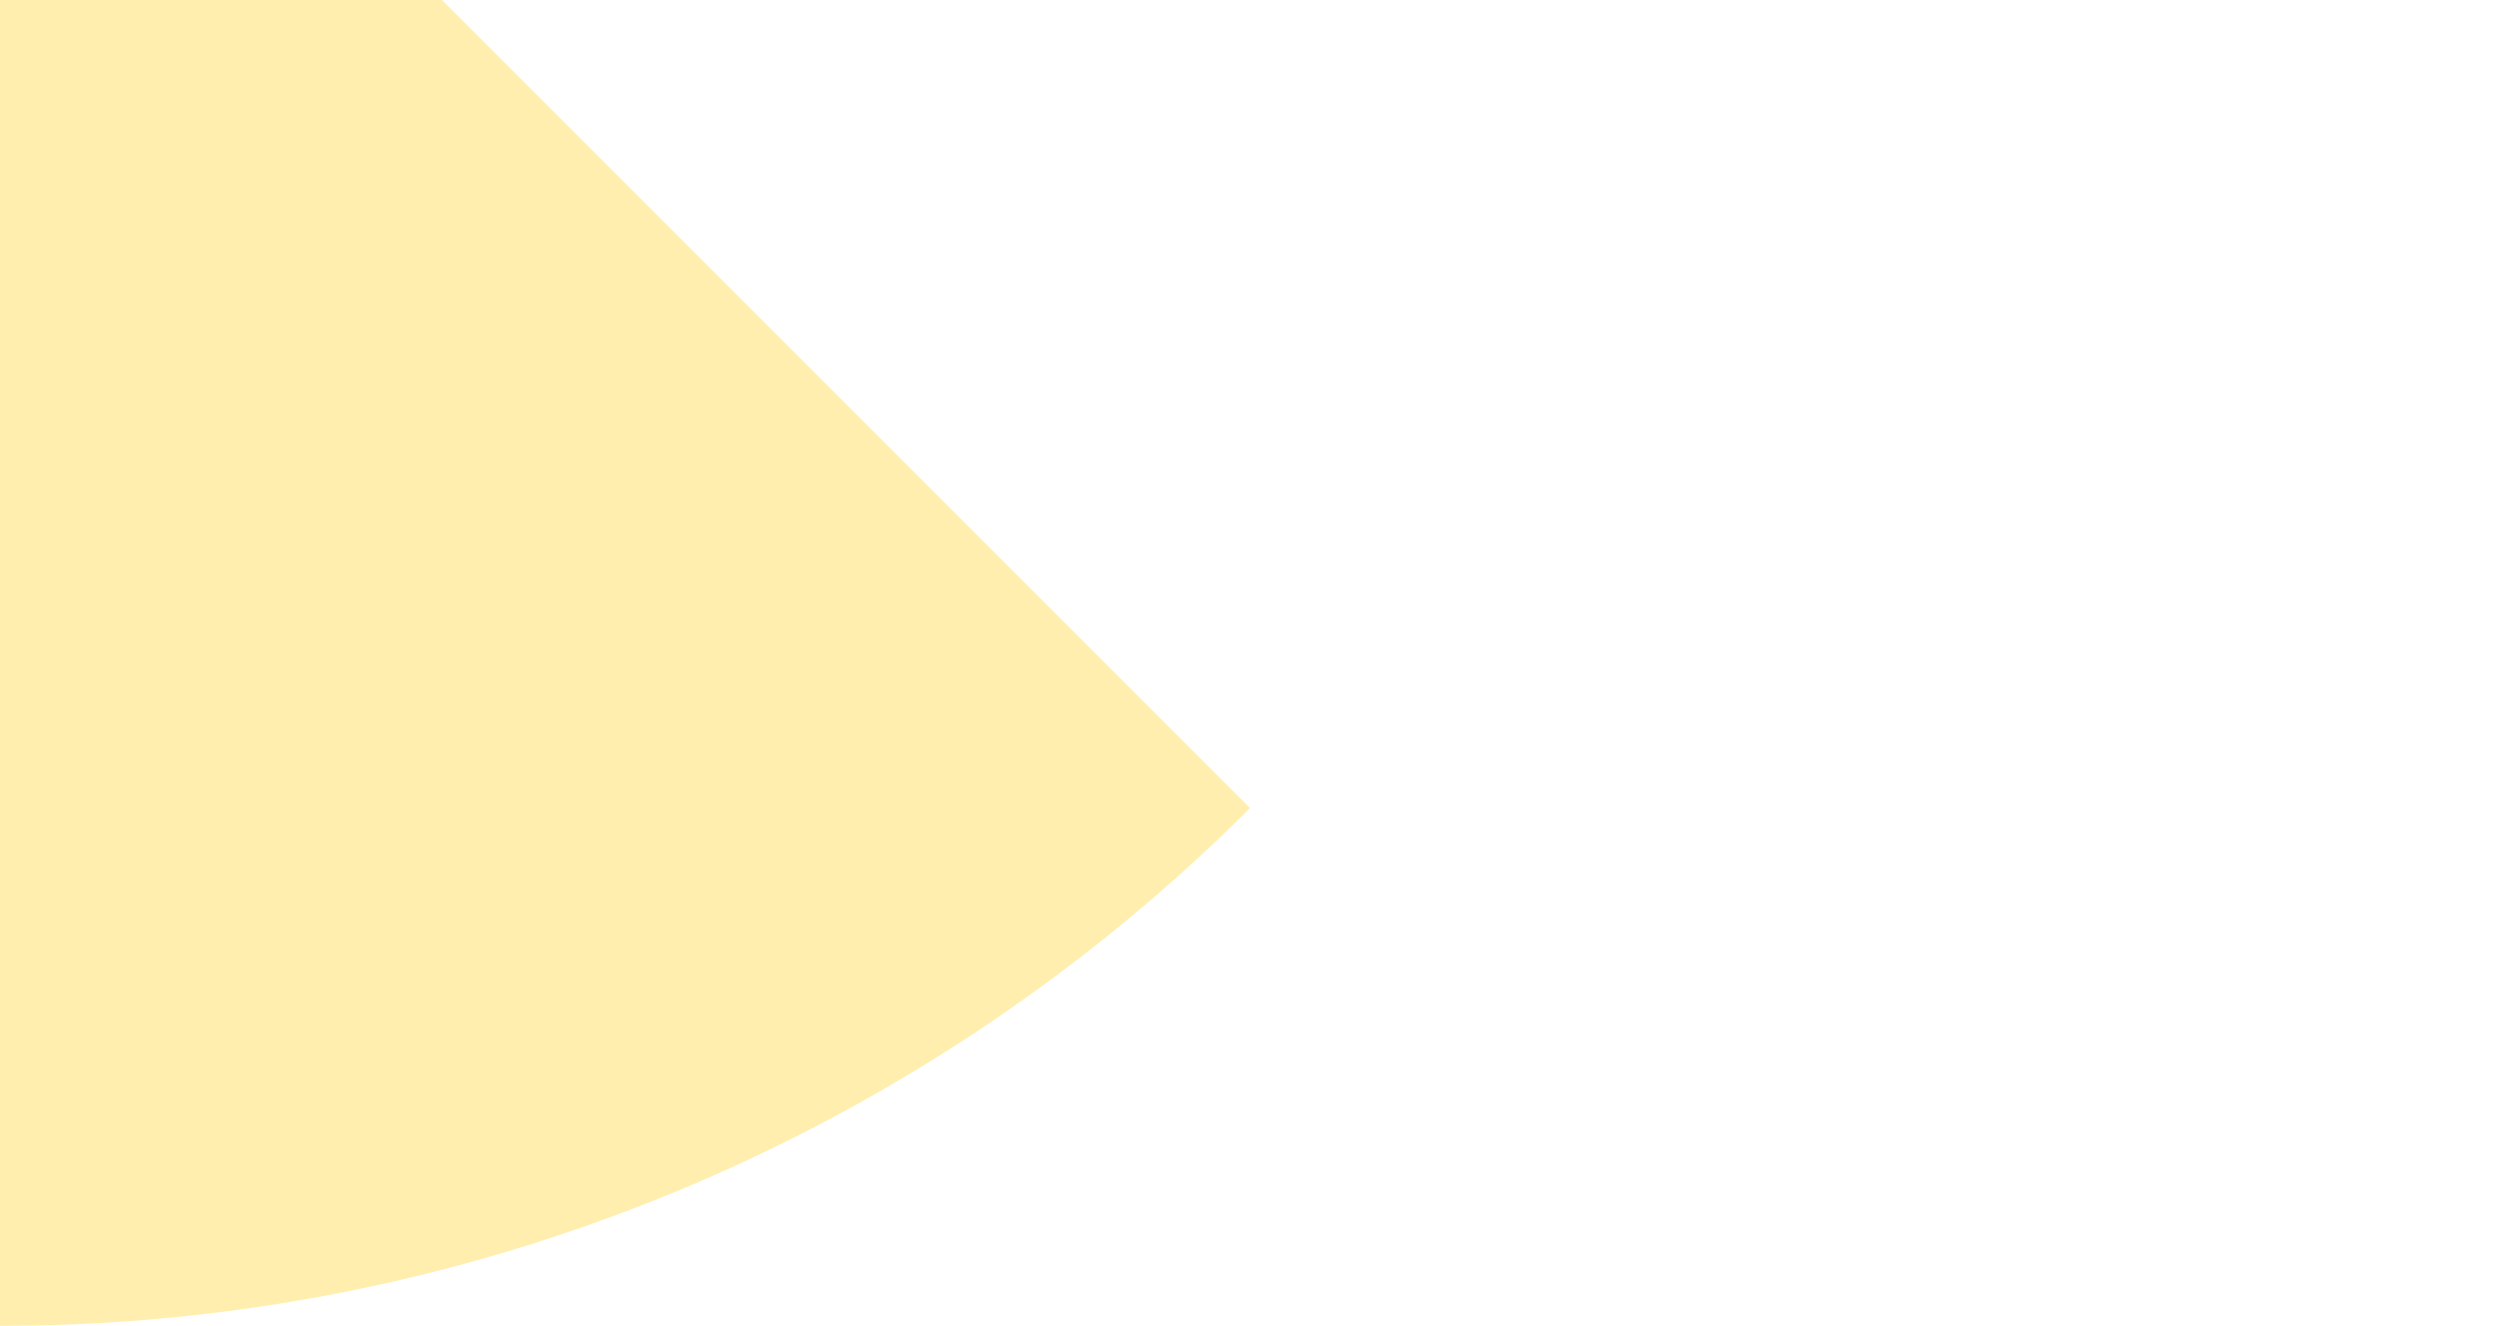
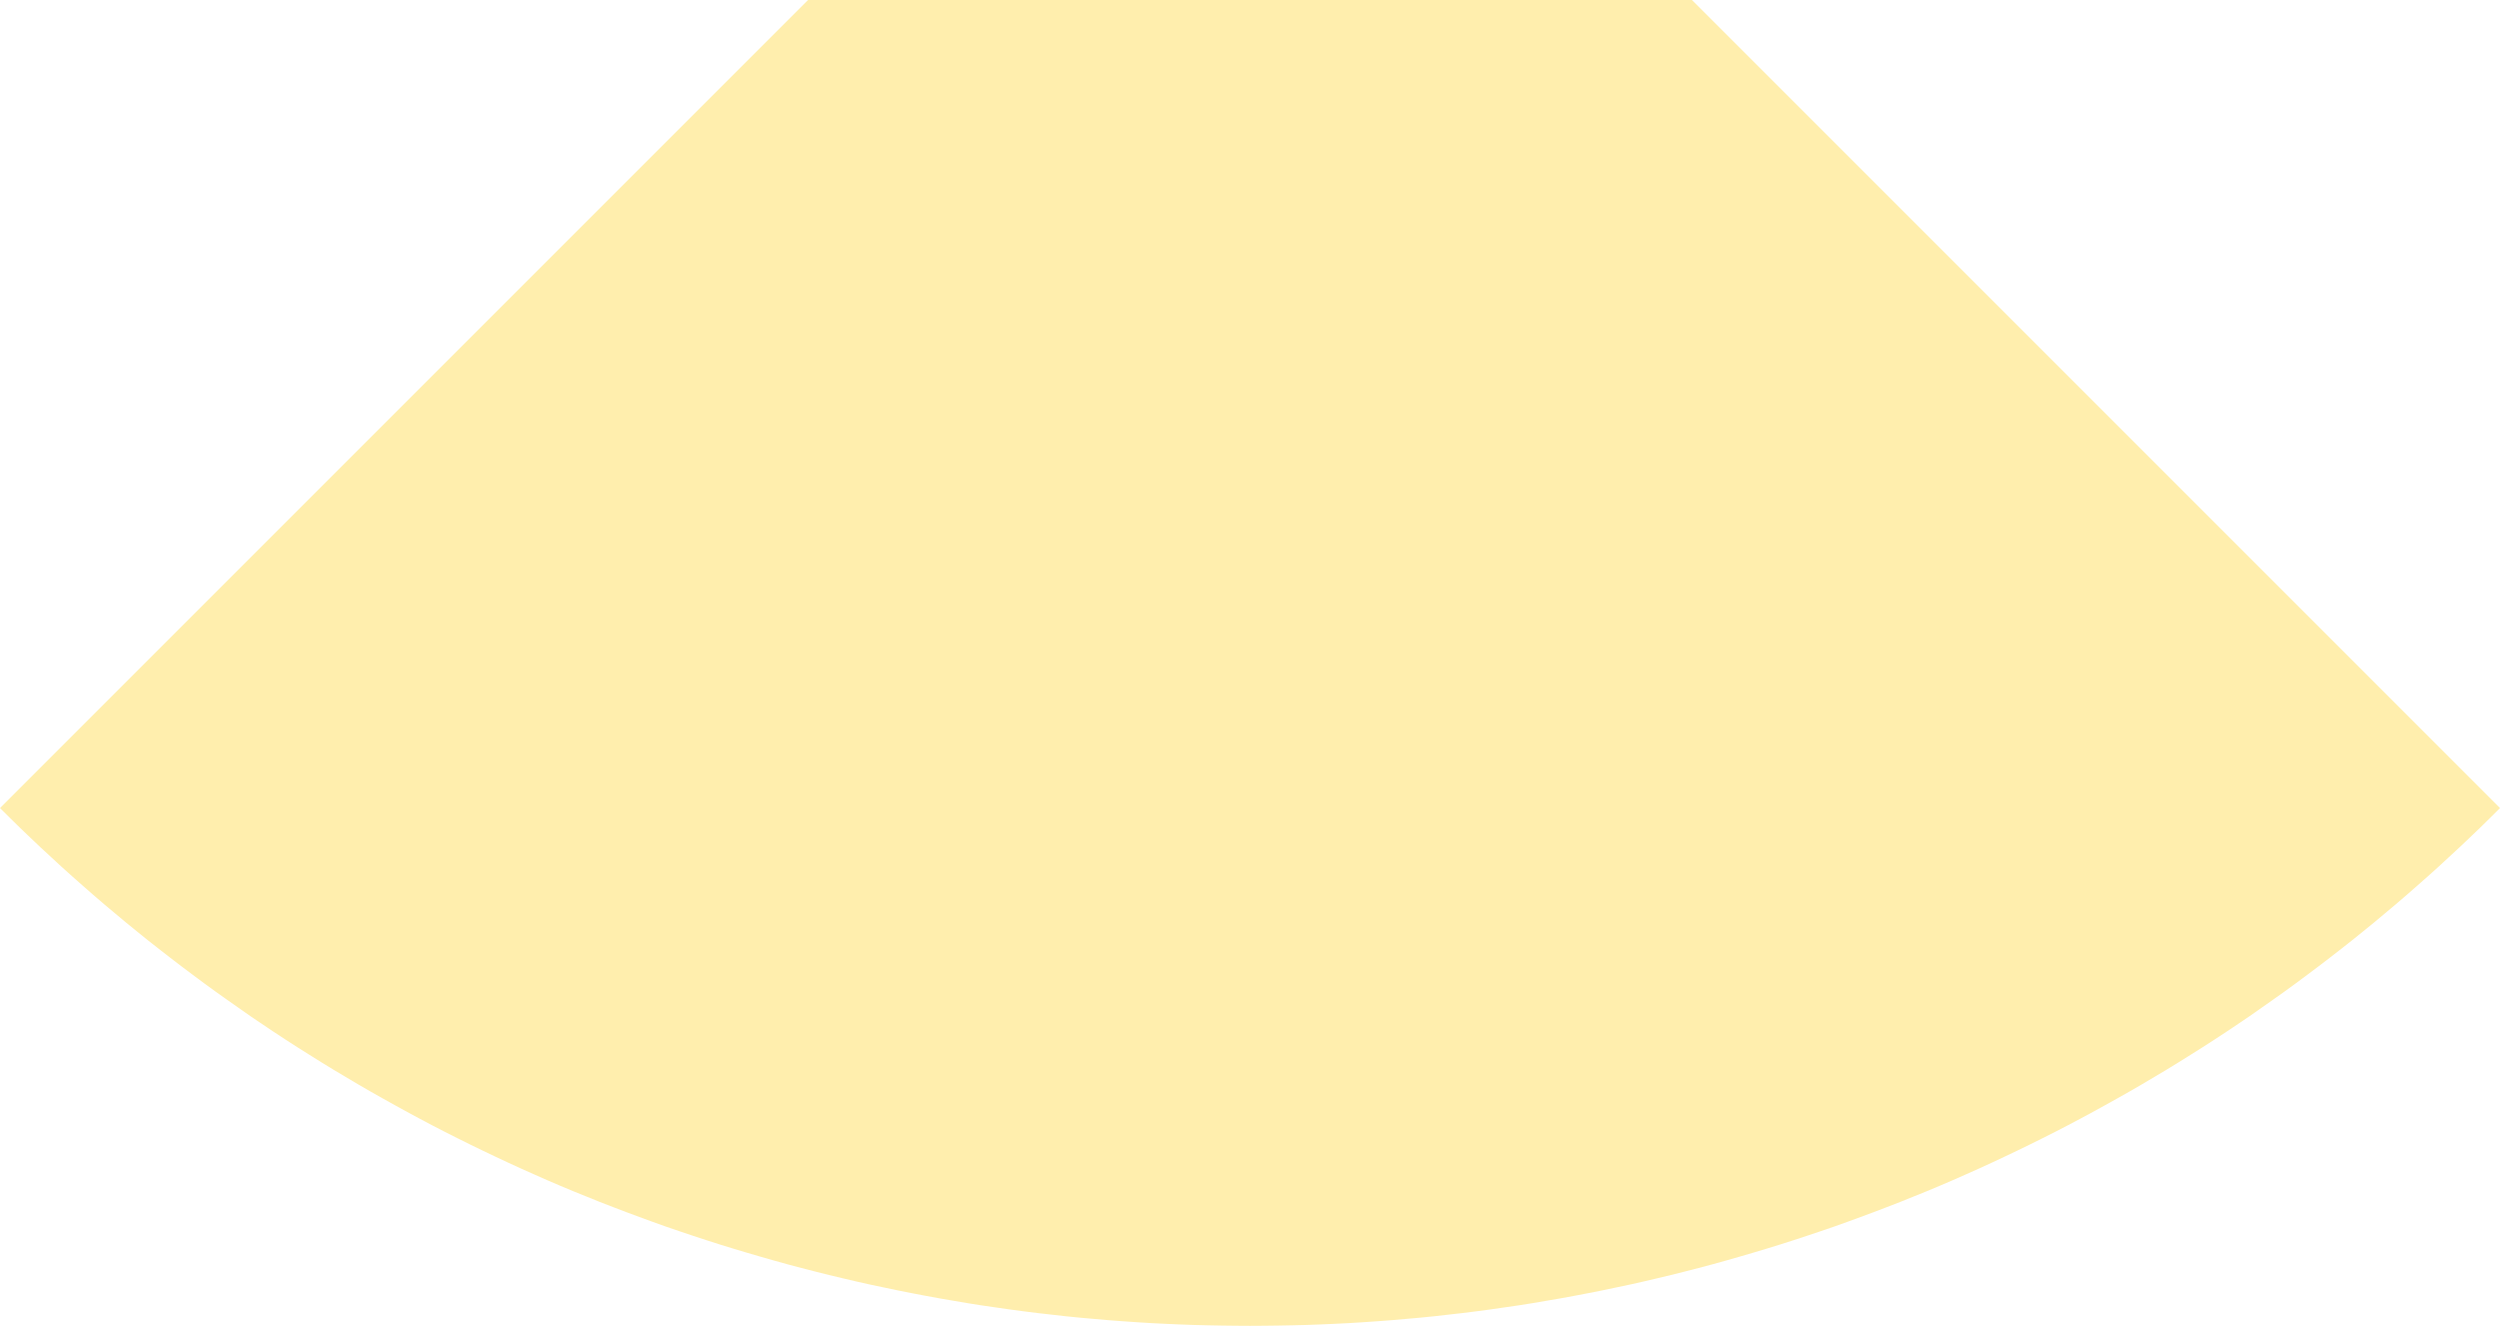
- <svg xmlns="http://www.w3.org/2000/svg" version="1.1" viewBox="0 0 28284 15000">
+ <svg xmlns="http://www.w3.org/2000/svg" version="1.1" viewBox="-14142.136 0 28284 15000">
  <g fill="#ffeead">
    <polygon points="14142,9142 14028,9255 13914,9367 13798,9478 13682,9588 13564,9697 13446,9806 13327,9913 13207,10019 13086,10125 12965,10229 12842,10332 12719,10435 12595,10536 12470,10637 12344,10736 12218,10834 12090,10932 11962,11028 11833,11124 11704,11218 11573,11311 11442,11403 11311,11495 11178,11585 11045,11674 10911,11762 10776,11849 10641,11934 10505,12019 10368,12103 10230,12185 10092,12267 9954,12347 9814,12426 9674,12504 9534,12581 9393,12657 9251,12732 9108,12806 8965,12878 8822,12949 8678,13019 8533,13088 8388,13156 8242,13223 8096,13288 7949,13353 7802,13416 7654,13478 7505,13538 7357,13598 7207,13656 7058,13713 6907,13769 6757,13824 6606,13878 6454,13930 6302,13981 6150,14031 5997,14080 5844,14127 5691,14173 5537,14218 5383,14262 5228,14305 5073,14346 4918,14386 4762,14425 4607,14462 4450,14499 4294,14534 4137,14567 3980,14600 3823,14631 3666,14661 3508,14690 3350,14717 3192,14744 3034,14769 2875,14792 2716,14815 2558,14836 2398,14856 2239,14874 2080,14892 1920,14908 1761,14922 1601,14936 1441,14948 1281,14959 1121,14969 961,14977 801,14984 641,14990 481,14994 321,14997 160,14999 0,15000 -160,14999 -321,14997 -481,14994 -641,14990 -801,14984 -961,14977 -1121,14969 -1281,14959 -1441,14948 -1601,14936 -1761,14922 -1920,14908 -2080,14892 -2239,14874 -2398,14856 -2558,14836 -2716,14815 -2875,14792 -3034,14769 -3192,14744 -3350,14717 -3508,14690 -3666,14661 -3823,14631 -3980,14600 -4137,14567 -4294,14534 -4450,14499 -4607,14462 -4762,14425 -4918,14386 -5073,14346 -5228,14305 -5383,14262 -5537,14218 -5691,14173 -5844,14127 -5997,14080 -6150,14031 -6302,13981 -6454,13930 -6606,13878 -6757,13824 -6907,13769 -7058,13713 -7207,13656 -7357,13598 -7505,13538 -7654,13478 -7802,13416 -7949,13353 -8096,13288 -8242,13223 -8388,13156 -8533,13088 -8678,13019 -8822,12949 -8965,12878 -9108,12806 -9251,12732 -9393,12657 -9534,12581 -9674,12504 -9814,12426 -9954,12347 -10092,12267 -10230,12185 -10368,12103 -10505,12019 -10641,11934 -10776,11849 -10911,11762 -11045,11674 -11178,11585 -11311,11495 -11442,11403 -11573,11311 -11704,11218 -11833,11124 -11962,11028 -12090,10932 -12218,10834 -12344,10736 -12470,10637 -12595,10536 -12719,10435 -12842,10332 -12965,10229 -13086,10125 -13207,10019 -13327,9913 -13446,9806 -13564,9697 -13682,9588 -13798,9478 -13914,9367 -14028,9255 -14142,9142 -5000,0 5000,0" />
  </g>
</svg>
